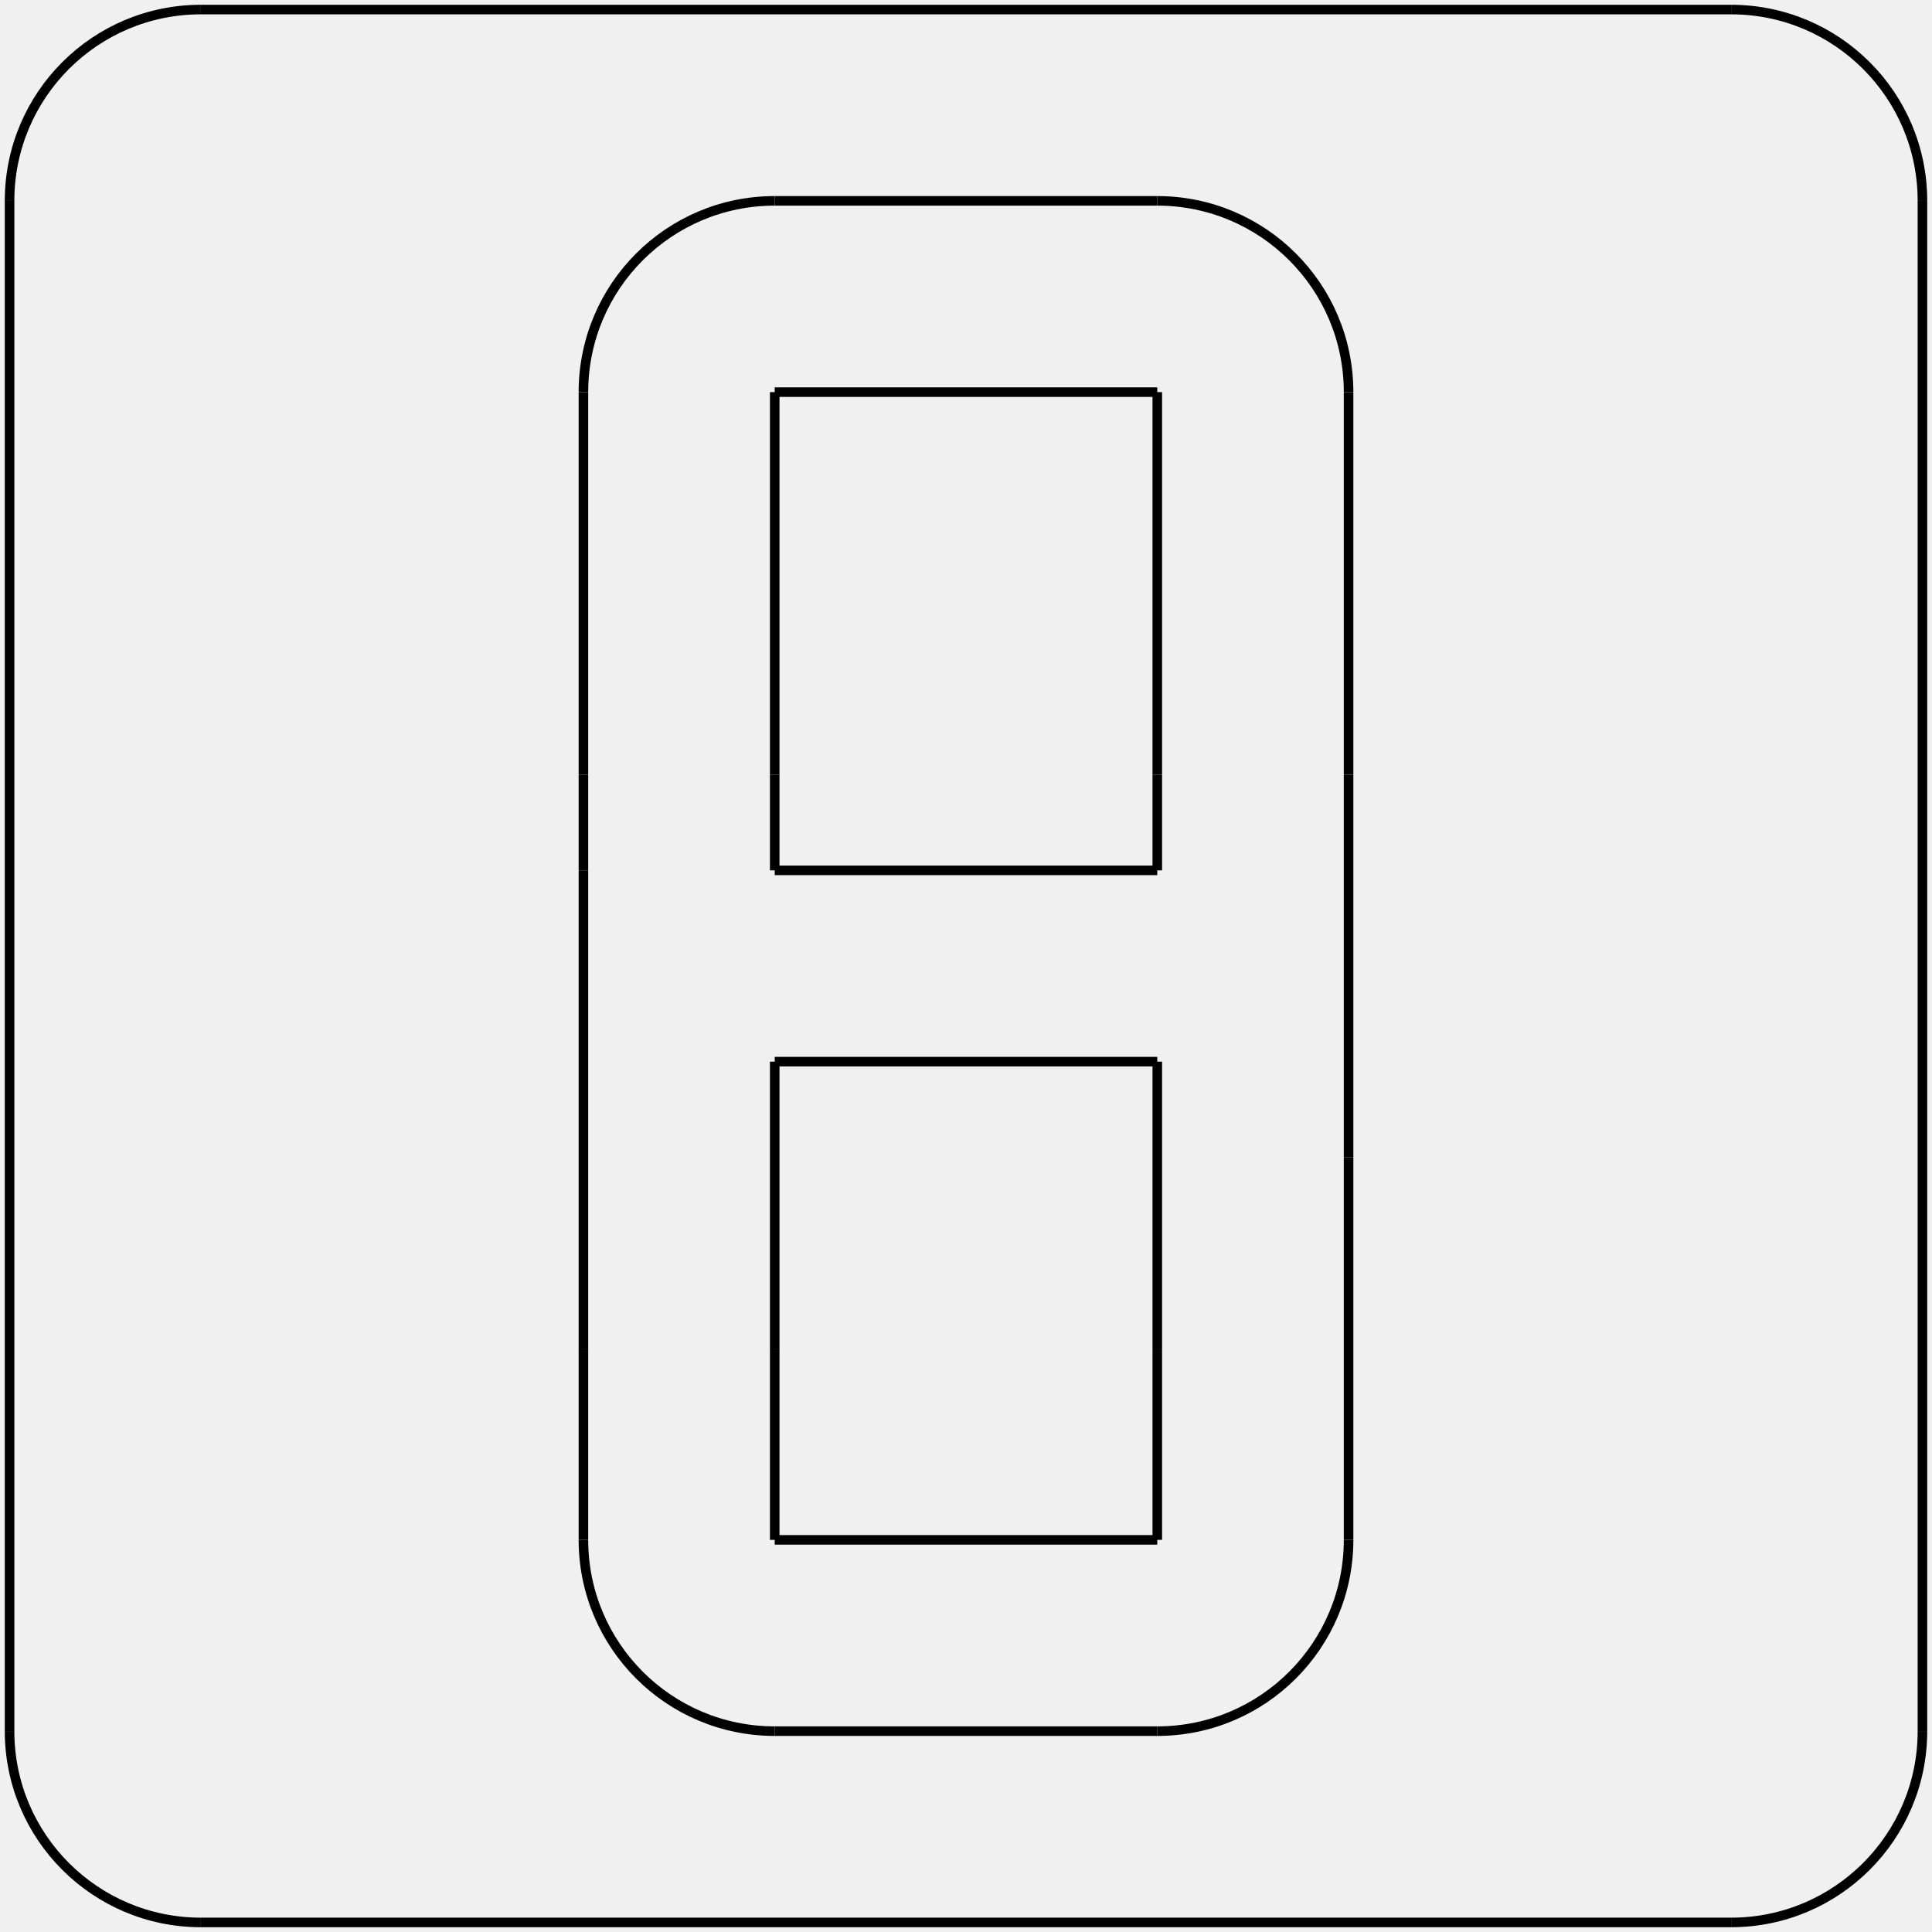
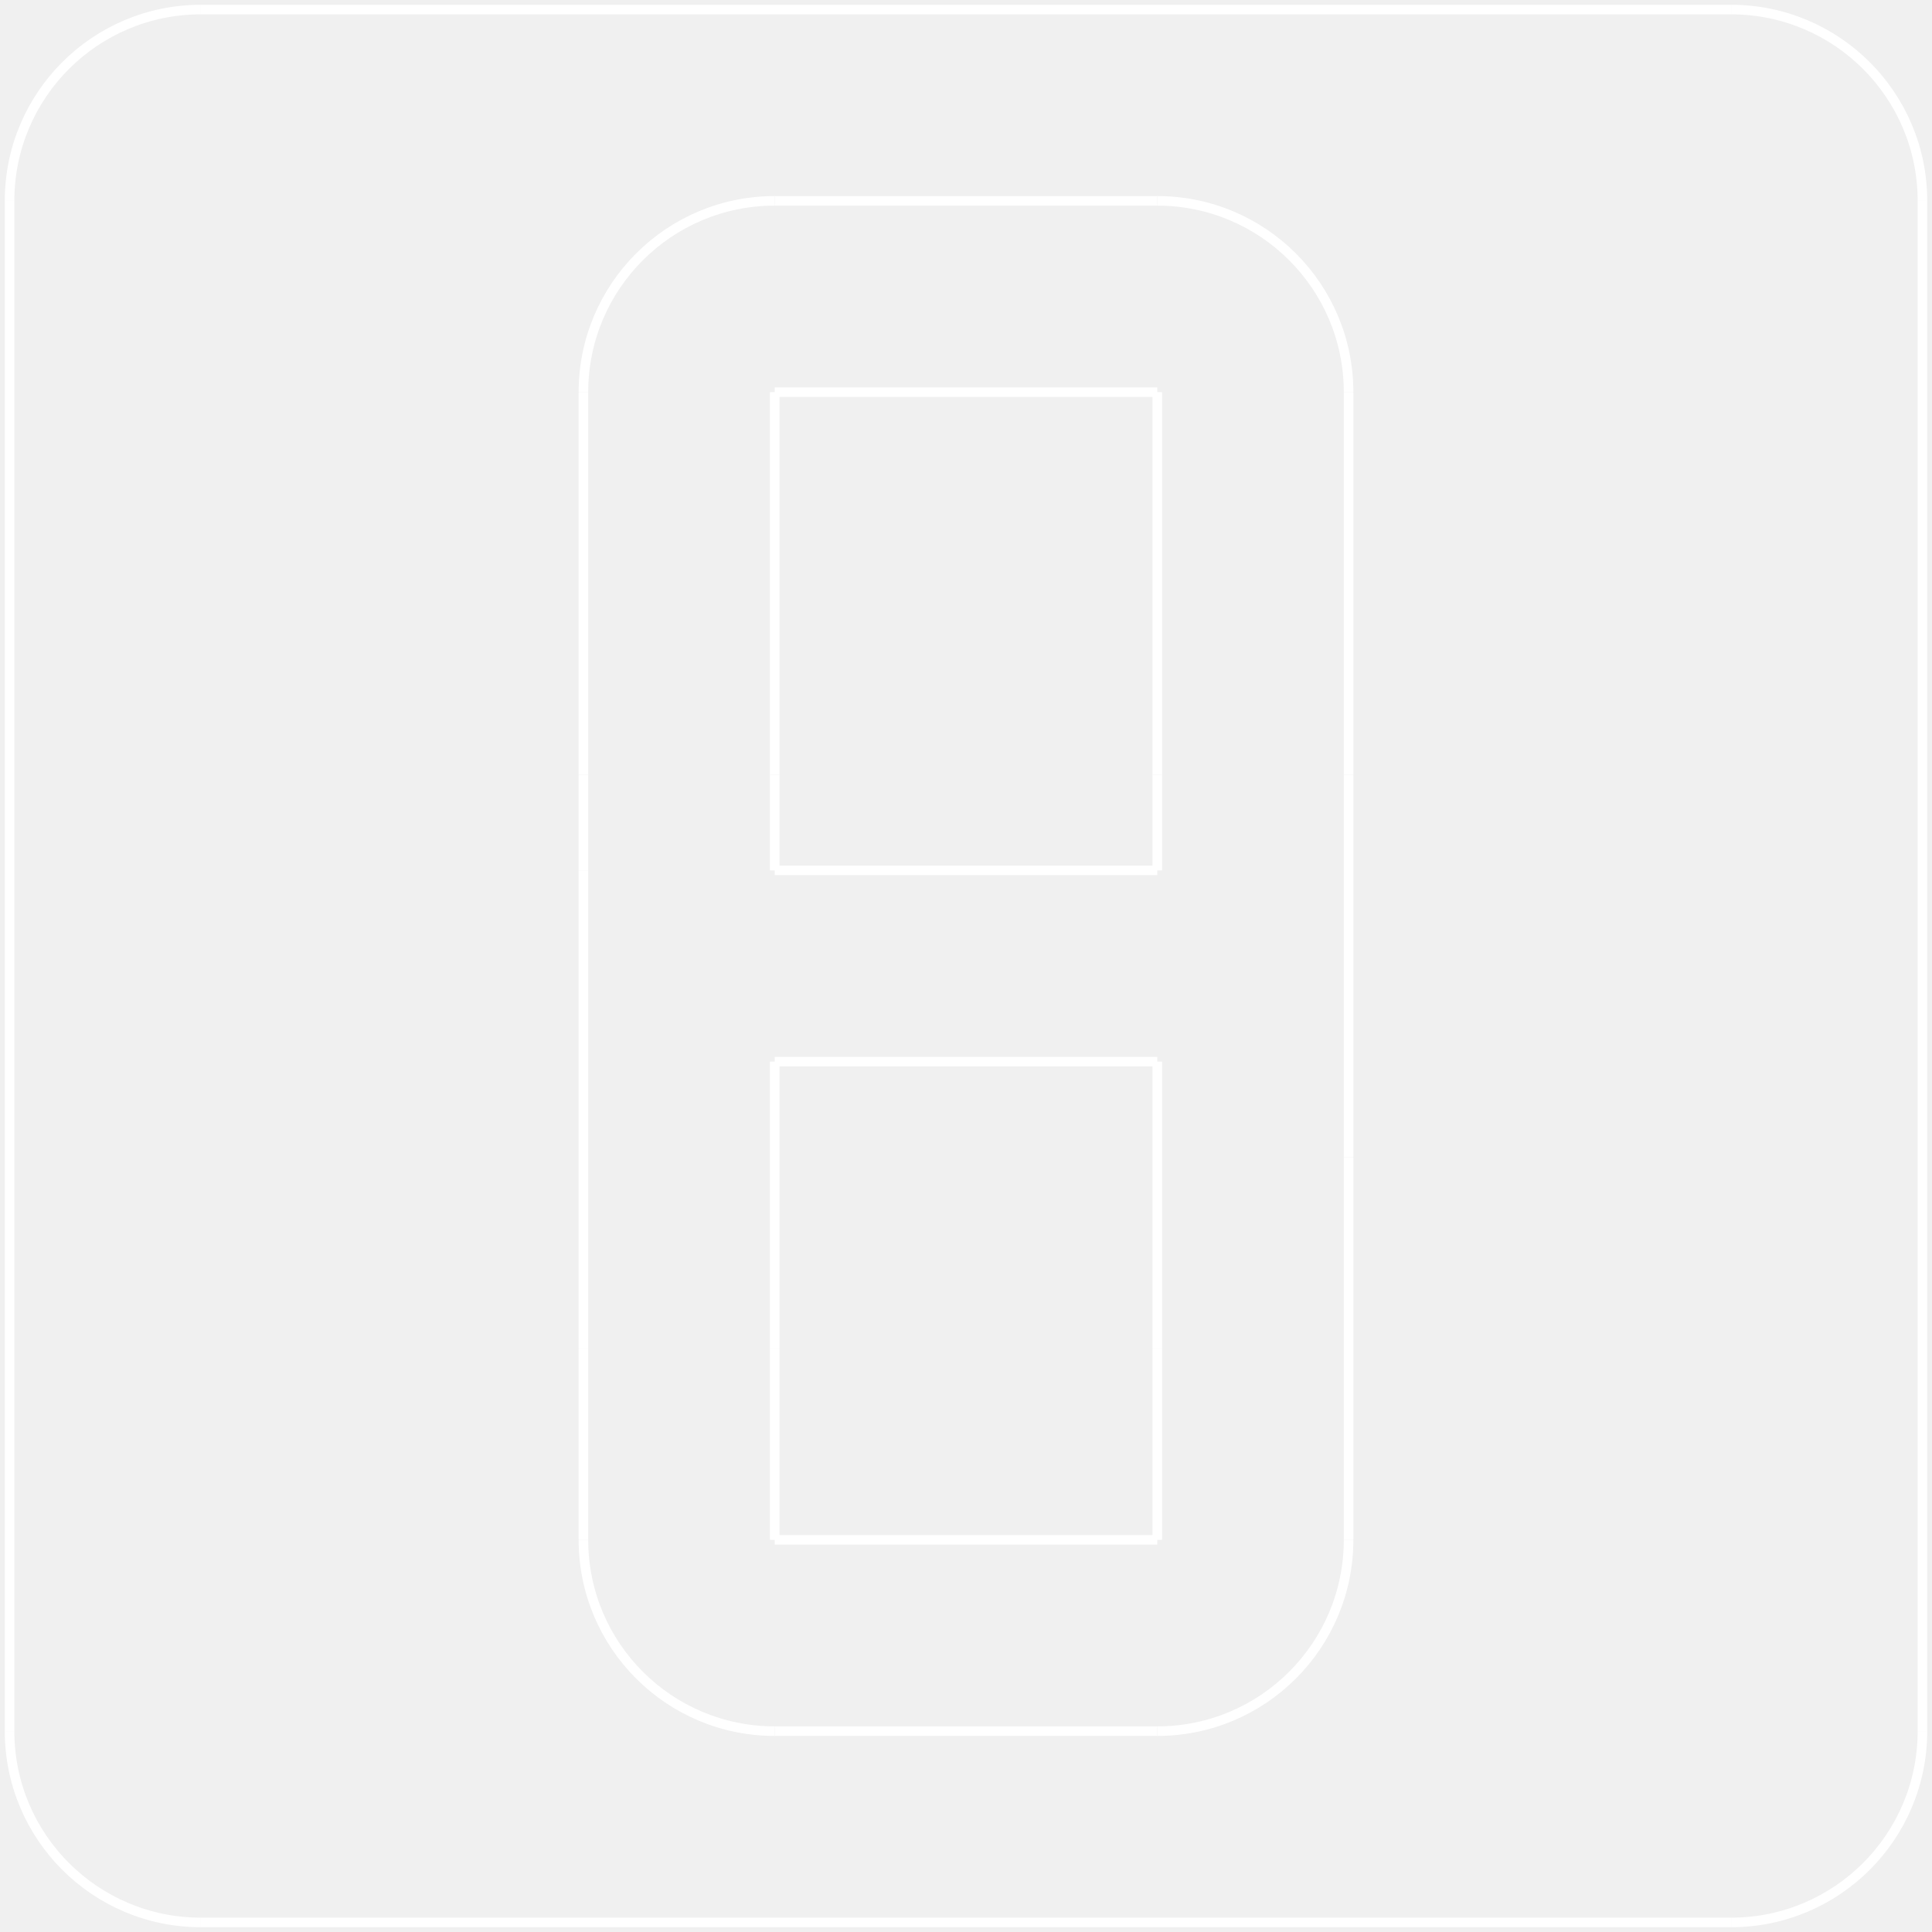
<svg xmlns="http://www.w3.org/2000/svg" xmlns:ns1="http://www.librecad.org" width="200mm" height="200mm" viewBox="-1 -1 202 202">
-   <g ns1:layername="0" ns1:is_locked="false" ns1:is_construction="false" fill="none" stroke="black" stroke-width="1">
+   <g ns1:layername="0" ns1:is_locked="false" ns1:is_construction="false" fill="none" stroke="white" stroke-width="1">
    <line x1="0" y1="20" x2="0" y2="180" />
    <line x1="20" y1="200" x2="180" y2="200" />
    <line x1="200" y1="180" x2="200" y2="20" />
    <line x1="180" y1="0" x2="20" y2="0" />
    <path d="M20,0 A20,20 0 0,0 0,20 " />
    <path d="M0,180 A20,20 0 0,0 20,200 " />
    <path d="M180,200 A20,20 0 0,0 200,180 " />
    <path d="M200,20 A20,20 0 0,0 180,0 " />
    <line x1="80" y1="20" x2="120" y2="20" />
    <line x1="140" y1="40" x2="140" y2="80" />
    <line x1="140" y1="80" x2="140" y2="100" />
    <line x1="140" y1="100" x2="140" y2="120" />
    <line x1="140" y1="120" x2="140" y2="160" />
    <line x1="120" y1="180" x2="80" y2="180" />
    <line x1="60" y1="160" x2="60" y2="140" />
    <line x1="60" y1="40" x2="60" y2="80" />
    <path d="M80,20 A20,20 0 0,0 60,40 " />
    <path d="M140,40 A20,20 0 0,0 120,20 " />
    <path d="M120,180 A20,20 0 0,0 140,160 " />
    <path d="M60,160 A20,20 0 0,0 80,180 " />
    <line x1="80" y1="140" x2="80" y2="160" />
    <line x1="80" y1="160" x2="120" y2="160" />
    <line x1="120" y1="160" x2="120" y2="140" />
    <line x1="120" y1="80" x2="120" y2="40" />
    <line x1="120" y1="40" x2="80" y2="40" />
    <line x1="80" y1="40" x2="80" y2="80" />
    <line x1="80" y1="110" x2="120" y2="110" />
    <line x1="80" y1="90" x2="120" y2="90" />
    <line x1="60" y1="90" x2="60" y2="80" />
    <line x1="80" y1="80" x2="80" y2="90" />
    <line x1="120" y1="90" x2="120" y2="80" />
    <line x1="120" y1="110" x2="120" y2="140" />
    <line x1="80" y1="110" x2="80" y2="140" />
    <line x1="60" y1="90" x2="60" y2="140" />
  </g>
</svg>
